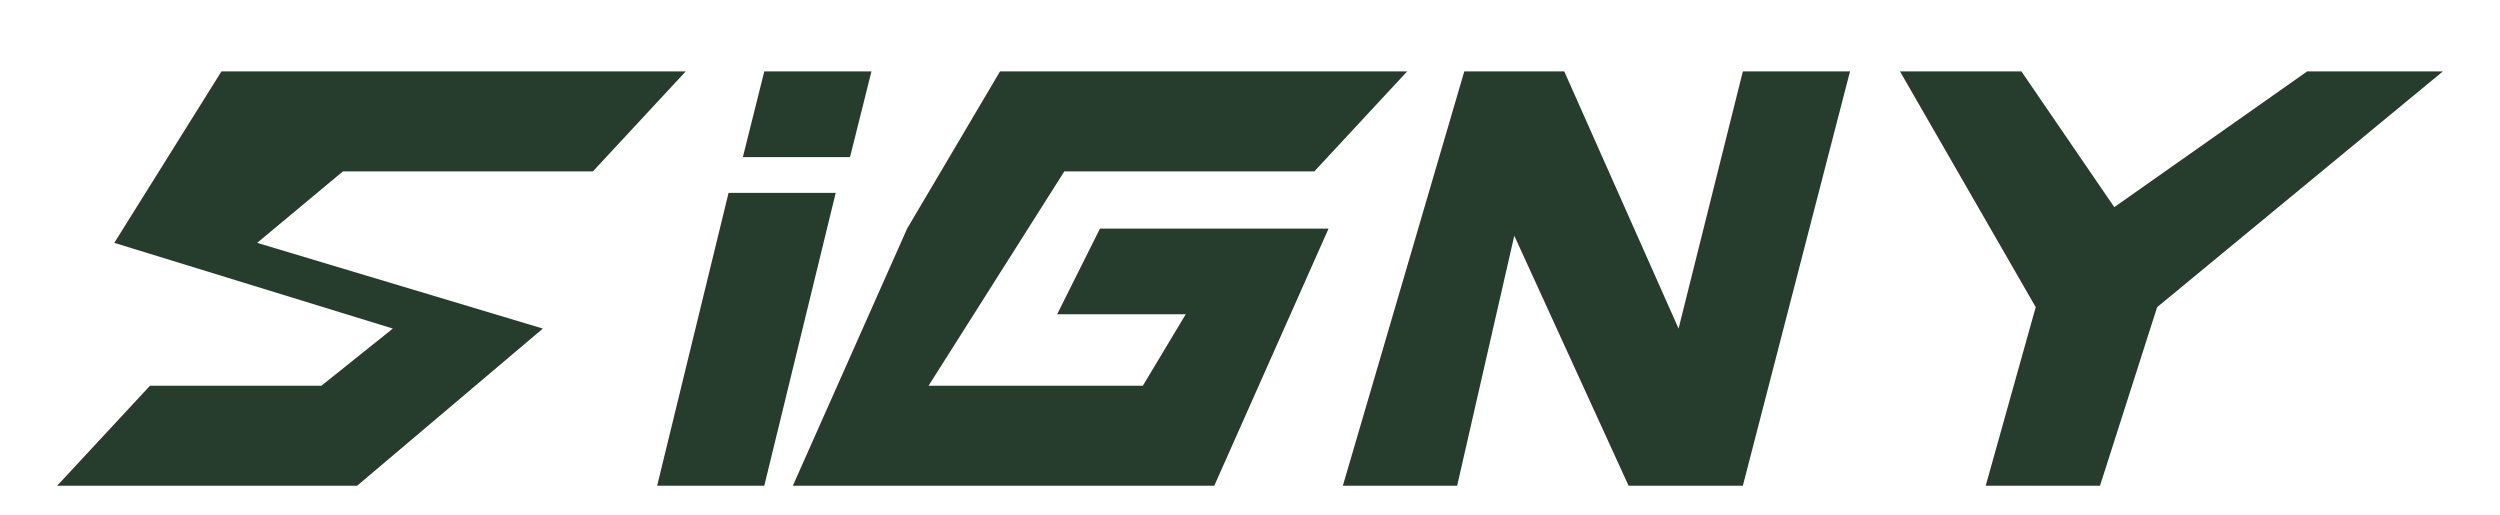
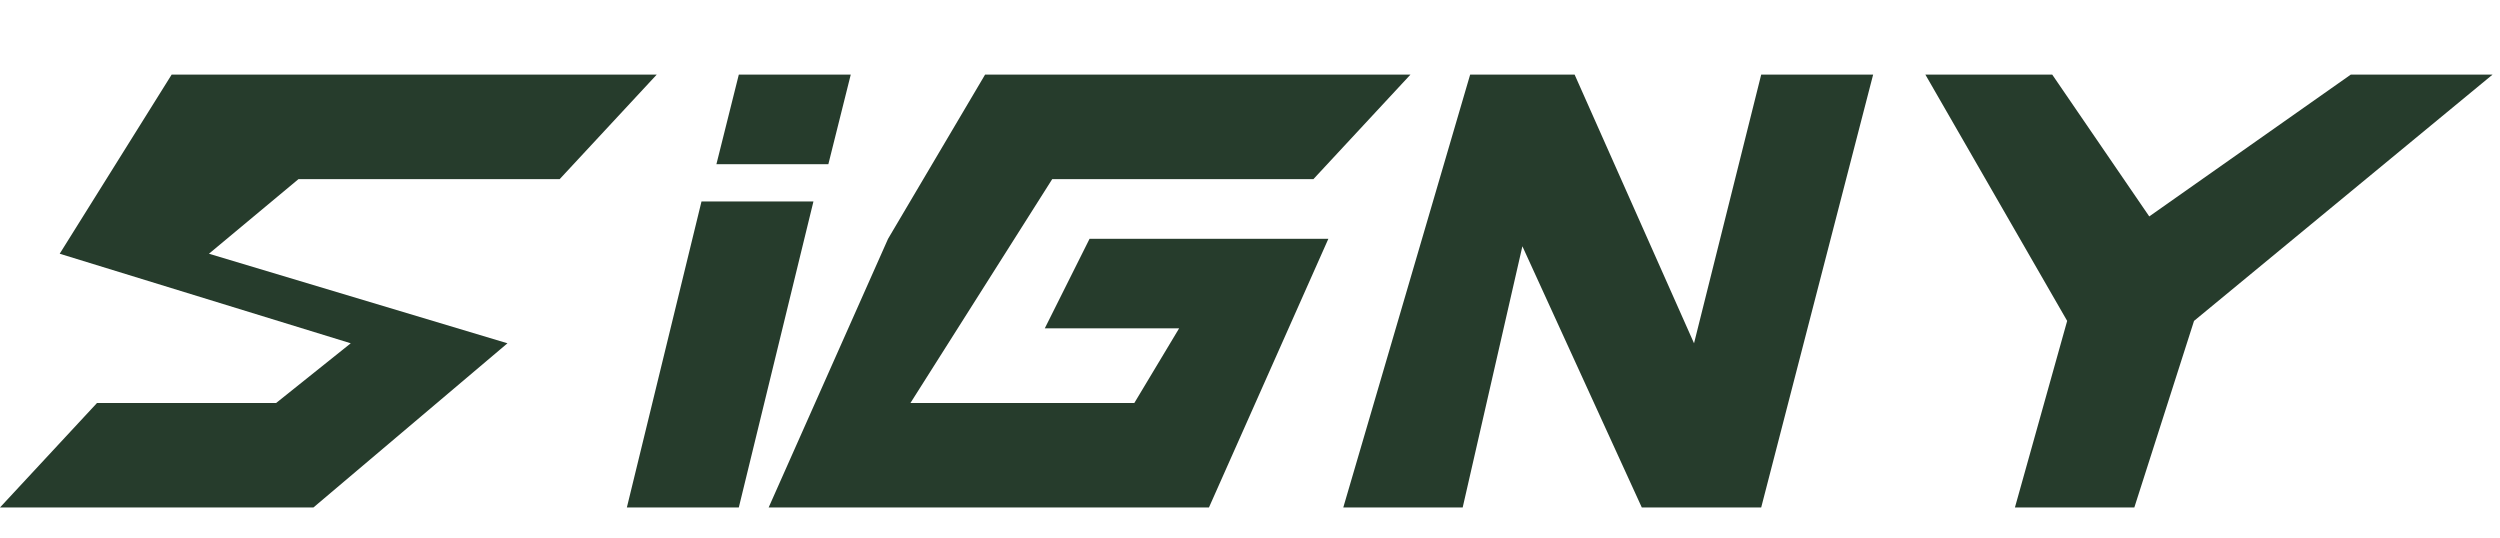
- <svg xmlns="http://www.w3.org/2000/svg" width="350" height="72" viewBox="0 0 350 72" role="img" aria-label="Signy · Gestão de Academias">
-   <g fill="#263c2c" transform="translate(8 3)">
+ <svg xmlns="http://www.w3.org/2000/svg" width="335" height="72" viewBox="0 0 335 72" role="img" aria-label="Signy · Gestão de Academias">
+   <g fill="#263c2c" transform="translate(0 3)">
    <path d="M23 7H88L75 21H40L28 31L68 43L42 65H0L13 51H37L47 43L8 31Z" />
    <path d="M99 7H114L111 19H96ZM94 24H109L99 65H84Z" />
    <path d="M132 7H189L176 21H141L122 51H152L158 41H140L146 29H178L162 65H103L119 29Z" />
    <path d="M197 7H211L227 43L236 7H251L236 65H220L204 30L196 65H180Z" />
    <path d="M258 7H275L288 26L315 7H334L294 40L286 65H270L277 40Z" />
  </g>
</svg>
